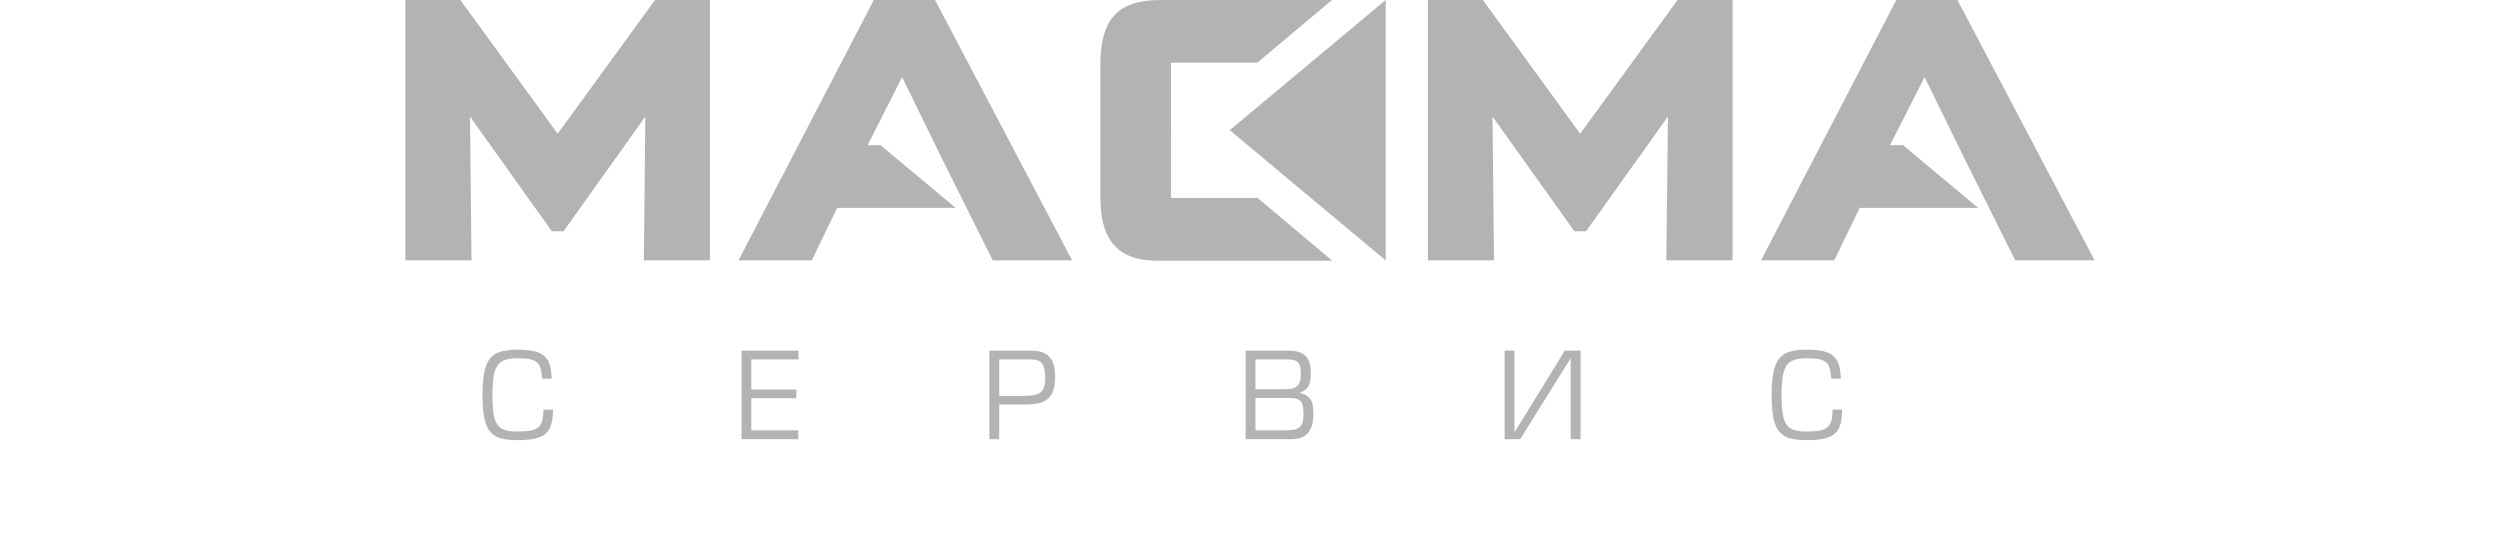
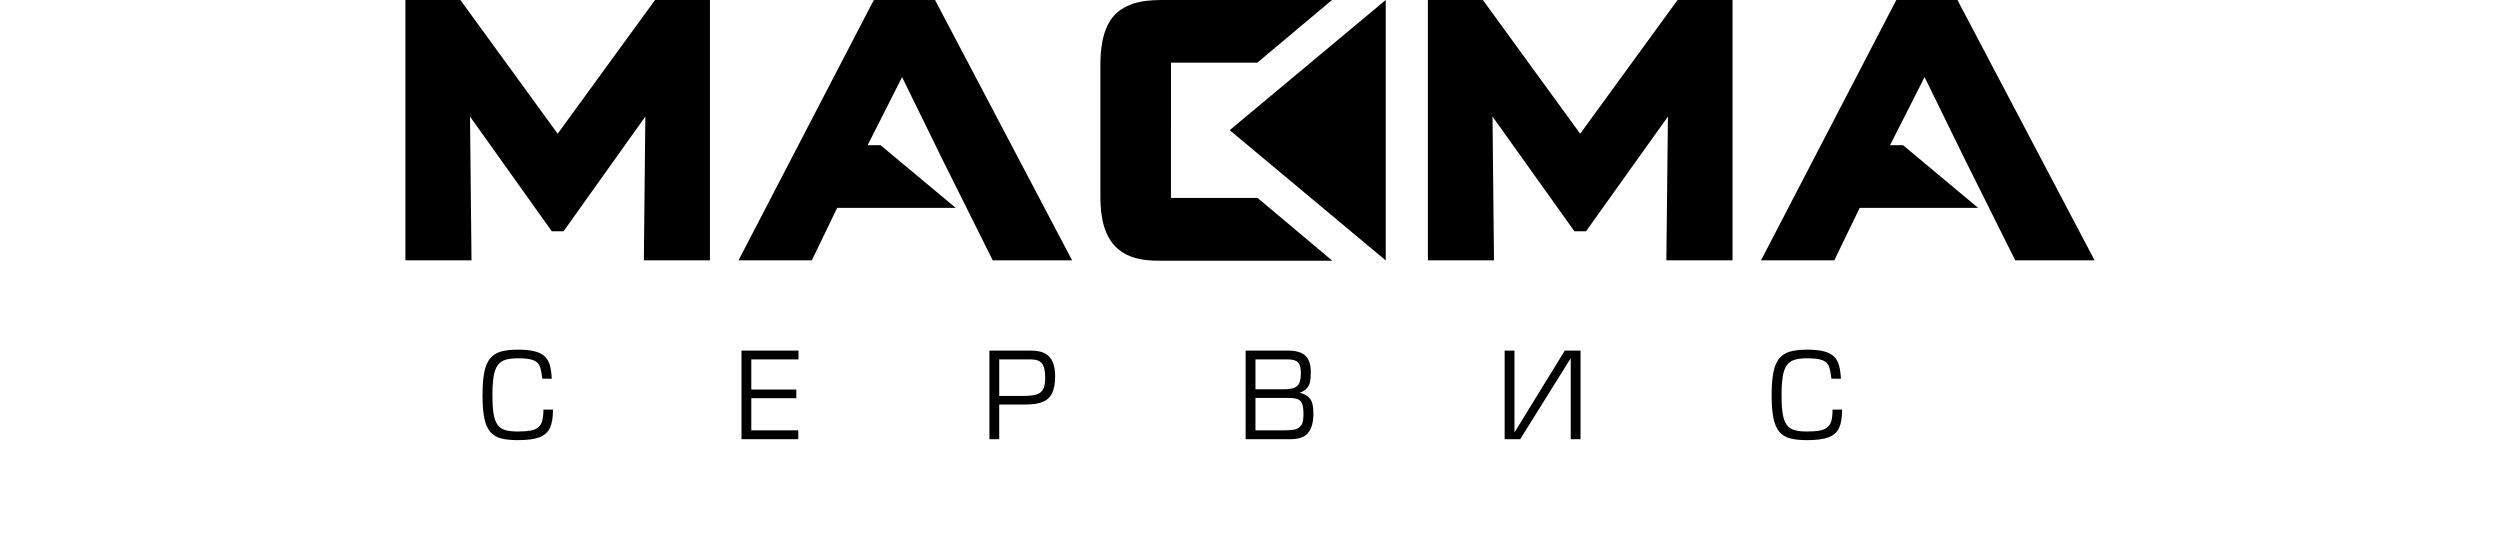
<svg xmlns="http://www.w3.org/2000/svg" width="148" height="33" fill="none">
-   <g opacity=".3" fill="#000">
+   <g fill="#000">
    <path d="M82.034 0l-9.236 7.706 9.236 7.711V0zm11.512 7.916L87.786 0h-3.255v15.412h3.913L88.357 6.9l4.847 6.79h.691l4.847-6.79-.094 8.512h3.919V0h-3.255l-5.765 7.916zm-60.532 0L27.255 0H24v15.412h3.913L27.825 6.9l4.841 6.79h.697l4.841-6.79-.088 8.512h3.913V0h-3.25l-5.765 7.916zM51.729 0L43.72 15.412h4.339l1.503-3.108h7.014l-4.45-3.71h-.762l2.04-4.029 2.365 4.83 3.001 6.017h4.698L55.354 0H51.73zm64.572 9.395l3.001 6.017H124L115.881 0h-3.62l-8.009 15.412h4.339l1.503-3.108h7.008l-4.443-3.71h-.769l2.045-4.029 2.366 4.83z" />
    <path d="M69.322 7.728V3.709h5.112L78.856 0h-9.888c-.796 0-2.123 0-2.963.867-.84.866-.862 2.368-.862 3.069v7.562c0 .701 0 2.159.862 3.07.863.91 2.156.866 2.952.866h9.915l-4.421-3.715h-5.13V7.728zM32.17 24.25h.567c0 .466-.06.828-.18 1.085s-.328.441-.625.554c-.298.112-.722.167-1.274.167-.418 0-.757-.036-1.016-.109a1.247 1.247 0 0 1-.628-.391c-.157-.187-.271-.454-.343-.8-.07-.346-.106-.8-.106-1.36 0-.559.035-1.012.104-1.36.07-.35.185-.62.344-.814.16-.194.37-.329.63-.405.262-.078.6-.117 1.015-.117.414 0 .75.034 1.007.101.258.068.456.17.595.31.139.139.237.311.294.517.057.206.094.47.112.795l-.565-.007c-.037-.345-.088-.596-.156-.753-.066-.159-.195-.273-.386-.344-.191-.072-.492-.108-.9-.108-.31 0-.56.031-.75.093a.853.853 0 0 0-.45.324c-.11.155-.19.373-.236.655a7.07 7.07 0 0 0-.07 1.112c0 .466.023.837.068 1.111.046.274.124.487.234.64.11.152.26.257.45.314.189.057.44.085.753.085.317 0 .572-.019.766-.058a.978.978 0 0 0 .455-.201.744.744 0 0 0 .225-.387 2.59 2.59 0 0 0 .065-.649zm12.307-1.19h2.666v.512h-2.666v1.903h2.78V26h-3.36v-5.243h3.373v.518h-2.793v1.786zm14.677.89V26h-.581v-5.243h2.498c.313 0 .572.053.778.159a1 1 0 0 1 .462.495c.102.224.153.507.153.851 0 .423-.058.758-.176 1.004a1.026 1.026 0 0 1-.555.526c-.254.105-.596.157-1.025.157h-1.554zm0-.512h1.393c.34 0 .603-.025.788-.075.184-.05.32-.15.408-.302.089-.152.133-.381.133-.688 0-.406-.063-.691-.19-.854-.125-.163-.355-.244-.691-.244h-1.84v2.163zm15.169.118v1.92h1.617c.25 0 .449-.01.594-.031a.835.835 0 0 0 .36-.127.543.543 0 0 0 .206-.284c.043-.125.065-.295.065-.51 0-.285-.028-.496-.085-.631a.45.45 0 0 0-.284-.27c-.133-.045-.337-.067-.612-.067h-1.861zm0-2.281v1.77h1.666c.263 0 .468-.027.614-.08a.53.53 0 0 0 .314-.284c.063-.135.094-.329.094-.58 0-.32-.057-.537-.17-.652-.113-.116-.327-.174-.641-.174h-1.877zM76.415 26h-2.673v-5.243h2.526c.459 0 .796.1 1.01.299.214.2.321.531.321.996 0 .224-.015.408-.044.552a.804.804 0 0 1-.187.38.999.999 0 0 1-.427.264c.226.063.397.147.513.252a.768.768 0 0 1 .237.39c.041.154.062.356.062.604 0 .497-.103.872-.308 1.127-.204.253-.547.379-1.03.379zm12.66-5.243h.581v4.845l2.98-4.845h.932V26h-.581v-4.795L89.997 26h-.922v-5.243zm19.411 3.493h.567c0 .466-.06.828-.179 1.085-.12.257-.329.441-.626.554-.297.112-.722.167-1.273.167-.418 0-.757-.036-1.017-.109a1.244 1.244 0 0 1-.627-.391c-.157-.187-.272-.454-.344-.8-.07-.346-.106-.8-.106-1.36 0-.559.035-1.012.105-1.36.07-.35.185-.62.343-.814.16-.194.37-.329.631-.405.262-.078.6-.117 1.015-.117.413 0 .749.034 1.006.101.258.068.456.17.595.31.139.139.237.311.294.517.057.206.095.47.113.795l-.566-.007c-.036-.345-.088-.596-.155-.753-.066-.159-.195-.273-.387-.344-.191-.072-.491-.108-.9-.108-.31 0-.56.031-.75.093a.852.852 0 0 0-.45.324c-.11.155-.189.373-.236.655a7.15 7.15 0 0 0-.07 1.112c0 .466.023.837.069 1.111.045.274.123.487.234.64.11.152.26.257.449.314a2.7 2.7 0 0 0 .754.085c.317 0 .572-.019.765-.058a.977.977 0 0 0 .455-.201.752.752 0 0 0 .226-.387c.043-.164.065-.38.065-.649z" />
  </g>
</svg>
